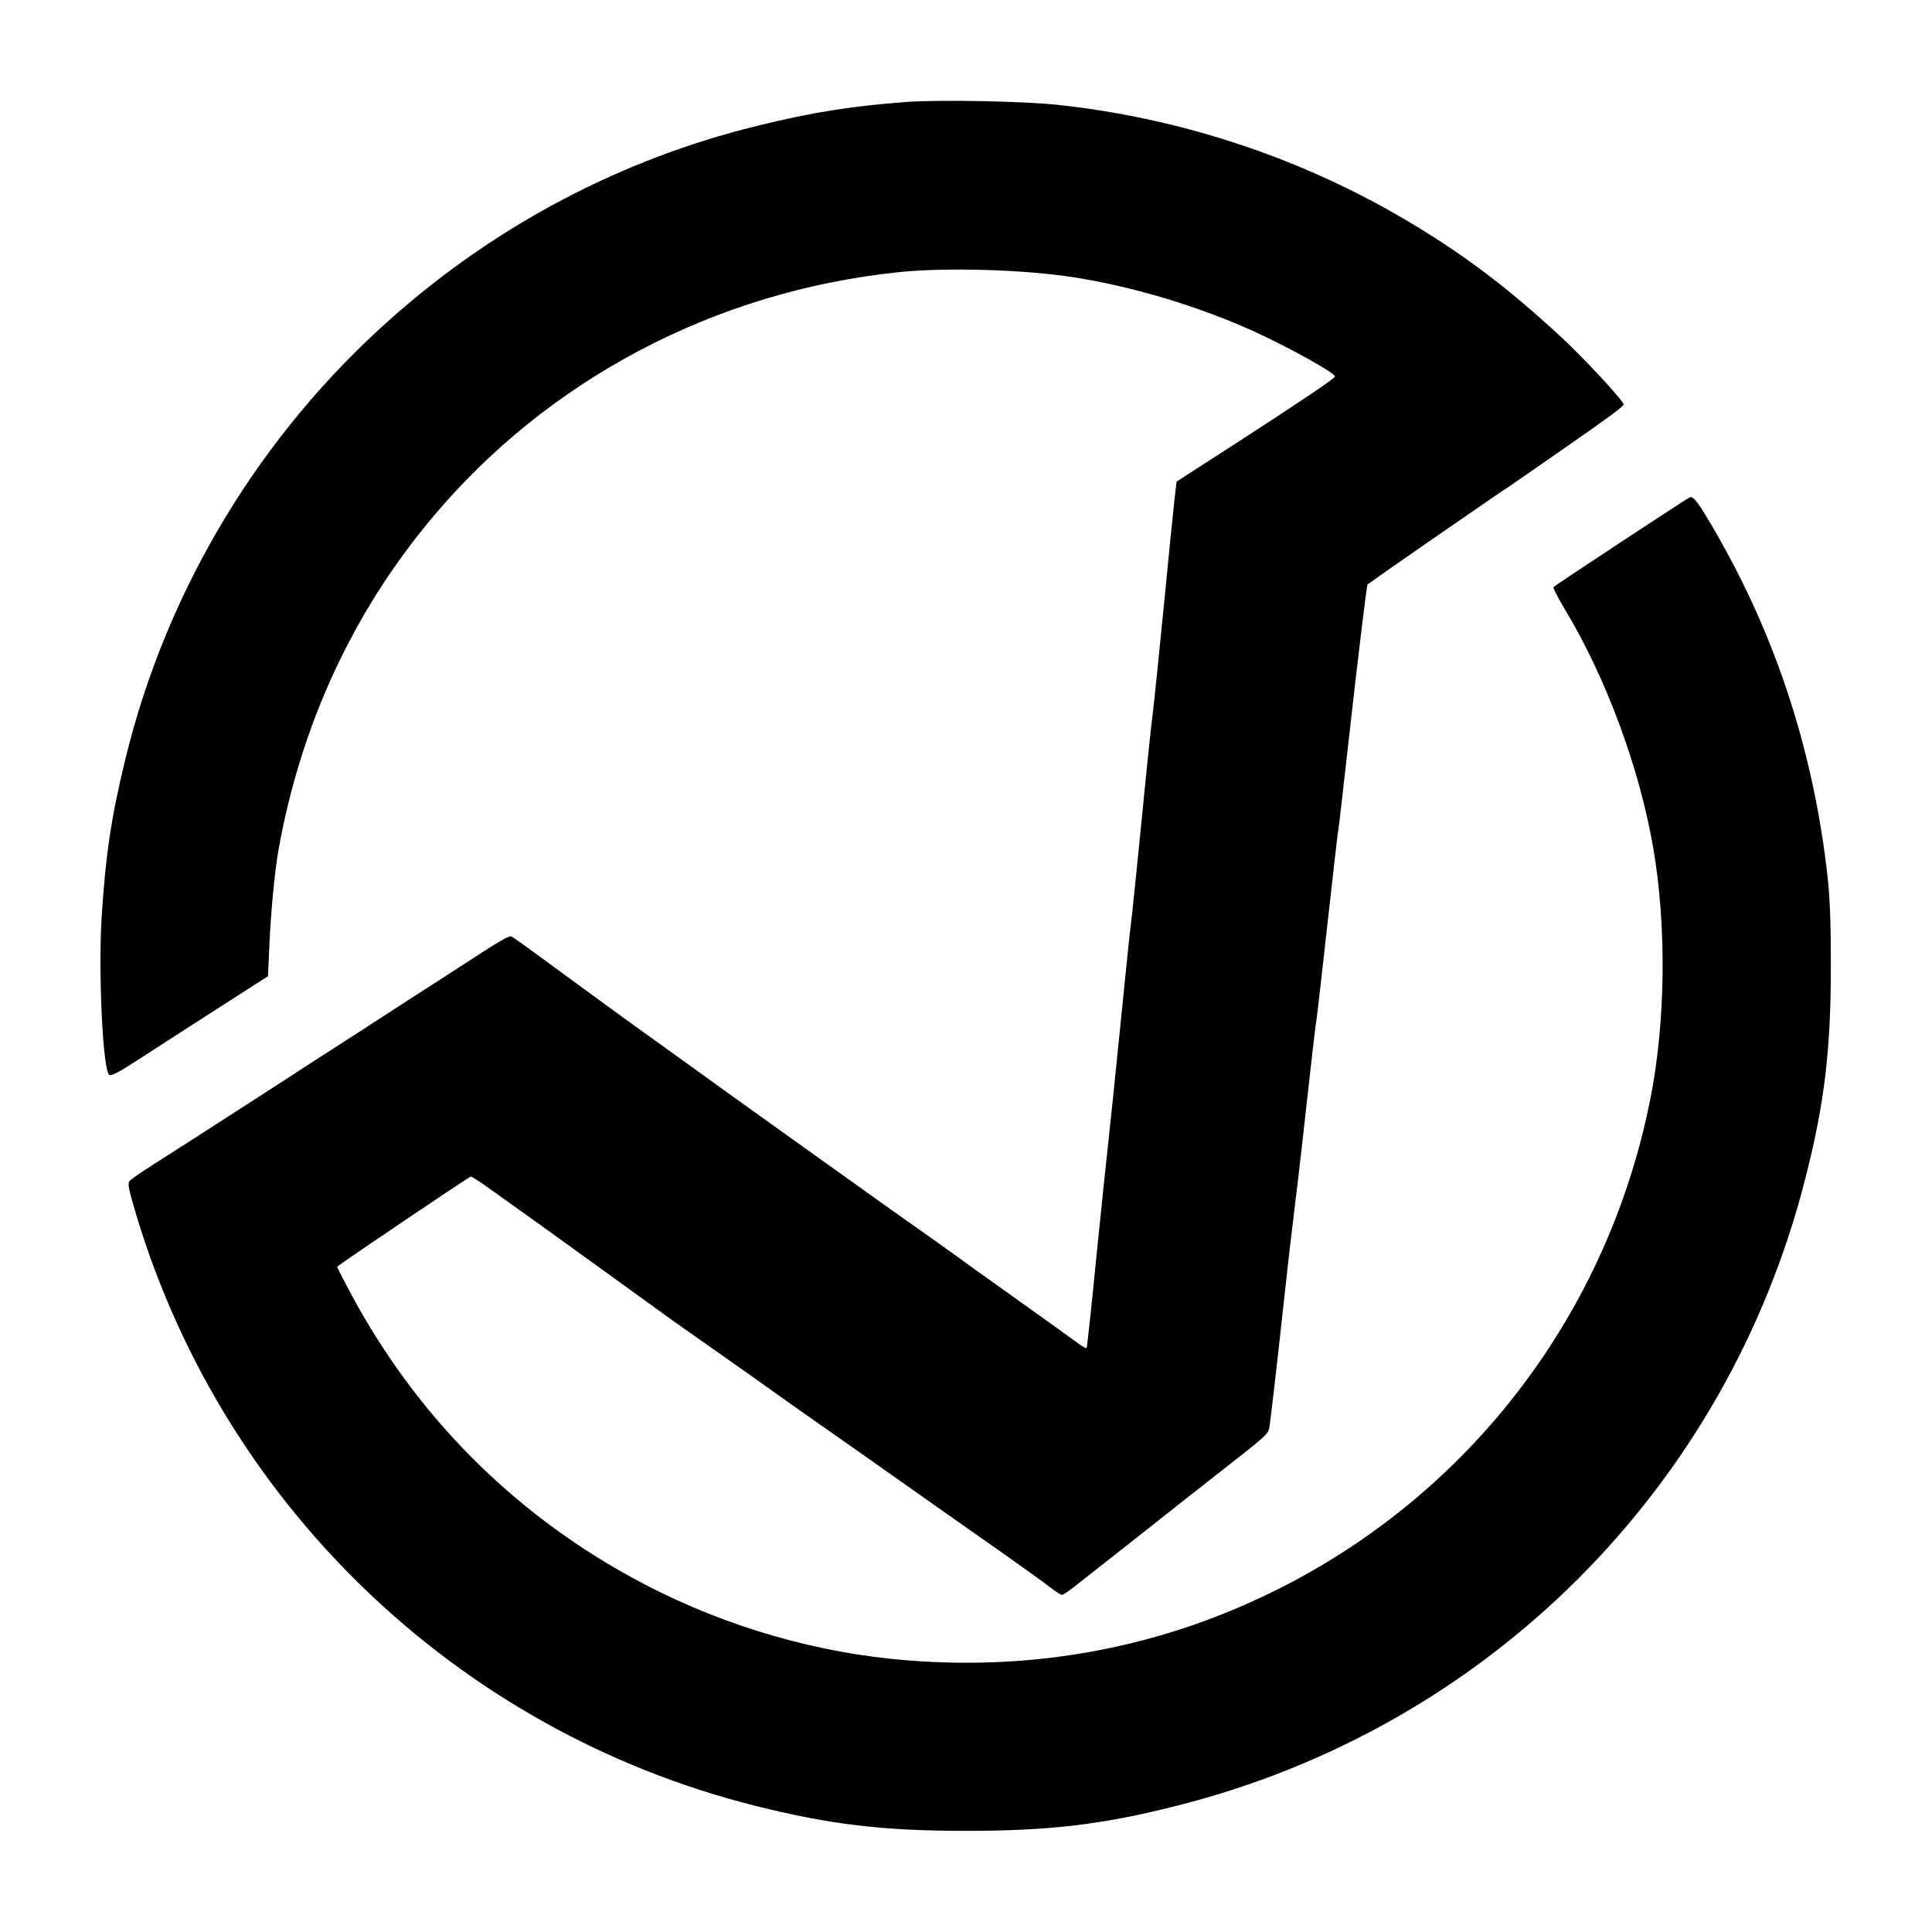
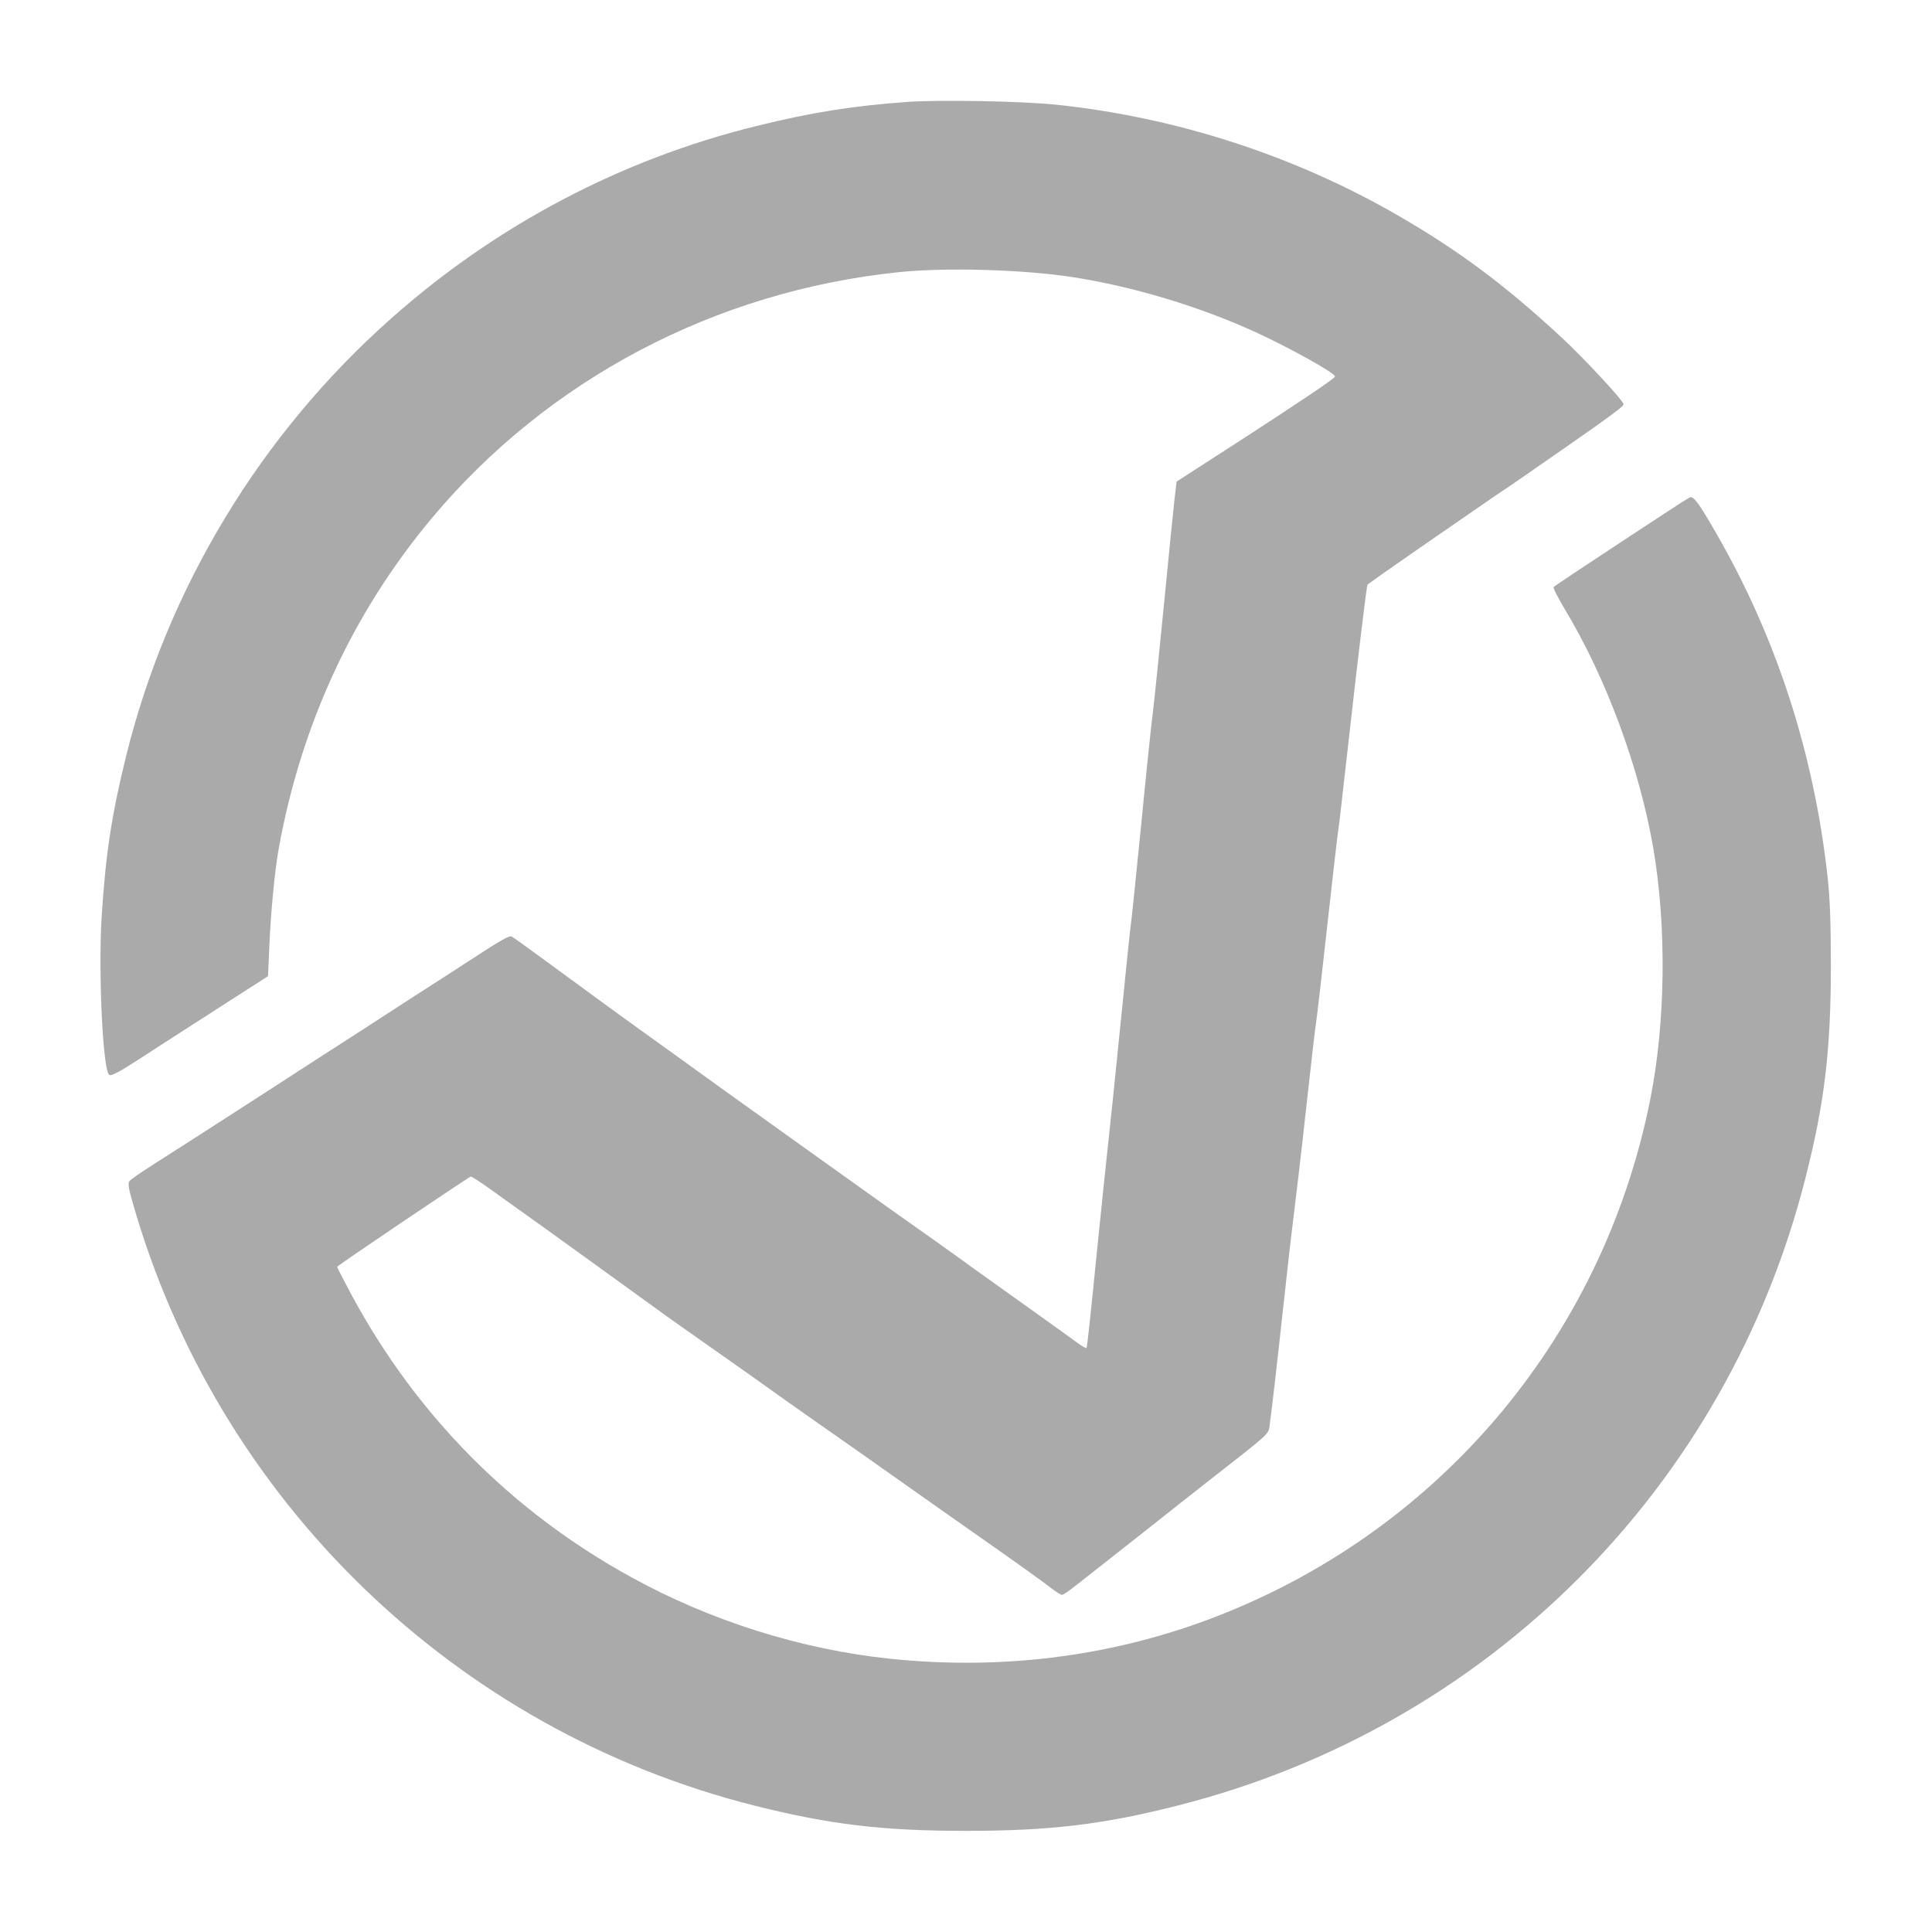
<svg xmlns="http://www.w3.org/2000/svg" version="1.0" width="1043pt" height="1043pt" viewBox="0 0 1043 1043" preserveAspectRatio="xMidYMid meet">
-   <g transform="translate(0,1043) scale(0.1,-0.1)" fill="currentColor" stroke="none">
+   <g transform="translate(0,1043) scale(0.1,-0.1)" fill="#aaaaaa" stroke="none">
    <path d="M4900 9880 c-300 -22 -515 -56 -815 -130 -729 -179 -1404 -534 -1972 -1038 -706 -625 -1209 -1457 -1433 -2367 -78 -318 -109 -522 -131 -860 -19 -303 6 -836 41 -858 12 -7 53 15 167 89 84 55 192 124 240 155 48 31 169 109 269 173 l181 116 7 162 c8 184 29 405 50 523 121 672 400 1276 825 1785 628 752 1533 1229 2526 1331 251 26 671 14 935 -27 325 -50 687 -159 990 -298 189 -87 433 -223 427 -239 -4 -12 -184 -133 -522 -352 -102 -66 -219 -141 -259 -167 l-74 -48 -11 -92 c-6 -51 -31 -302 -56 -558 -25 -256 -52 -519 -60 -585 -9 -66 -38 -347 -65 -625 -28 -278 -52 -516 -55 -530 -3 -14 -27 -252 -55 -530 -28 -278 -57 -561 -65 -630 -8 -69 -37 -349 -65 -624 -27 -274 -51 -501 -54 -503 -3 -3 -22 8 -43 23 -95 69 -151 109 -333 239 -107 76 -217 155 -245 175 -62 46 -329 236 -435 310 -65 46 -812 580 -902 645 -143 103 -368 266 -401 289 -23 16 -125 90 -227 164 -102 75 -207 152 -235 172 -27 20 -99 72 -160 117 -60 44 -115 83 -122 87 -13 7 -56 -17 -238 -136 -71 -46 -202 -131 -290 -187 -88 -57 -182 -118 -210 -136 -27 -18 -95 -62 -150 -97 -55 -35 -256 -165 -447 -289 -398 -257 -446 -287 -601 -386 -63 -40 -120 -80 -127 -88 -10 -13 -8 -33 15 -113 457 -1610 1741 -2854 3363 -3261 404 -101 687 -135 1137 -135 451 0 739 34 1140 136 1676 423 2970 1717 3393 3393 102 401 136 689 136 1140 0 233 -5 362 -17 475 -74 674 -277 1300 -607 1870 -91 158 -118 193 -138 185 -14 -5 -718 -469 -735 -484 -4 -4 23 -56 59 -117 224 -371 404 -857 479 -1291 73 -425 67 -943 -16 -1358 -259 -1301 -1162 -2358 -2404 -2815 -535 -196 -1108 -266 -1698 -205 -480 50 -971 204 -1402 442 -645 355 -1157 873 -1507 1522 -43 80 -78 149 -78 152 0 6 700 478 721 487 5 2 53 -30 109 -70 56 -40 136 -98 179 -128 78 -55 544 -392 696 -502 85 -62 137 -99 385 -273 85 -60 178 -125 205 -145 28 -20 98 -70 156 -111 58 -41 128 -90 155 -109 27 -19 123 -86 214 -150 159 -112 237 -167 428 -302 48 -34 130 -91 182 -128 196 -137 377 -266 423 -302 27 -21 54 -38 60 -38 7 0 42 24 78 53 36 28 146 115 244 192 98 77 239 188 314 248 75 59 161 126 191 150 288 225 289 225 294 270 14 106 39 321 76 662 22 204 47 420 55 480 8 61 38 313 65 560 27 248 52 461 55 475 3 14 30 248 60 520 30 272 57 506 60 520 3 14 27 228 55 475 50 446 98 848 103 850 1 0 18 12 37 26 48 36 546 380 650 451 47 31 126 85 176 120 50 35 146 101 213 148 229 159 306 216 306 227 0 19 -215 251 -341 367 -301 278 -546 461 -872 650 -561 325 -1201 533 -1852 601 -184 19 -624 27 -800 15z" />
  </g>
</svg>
